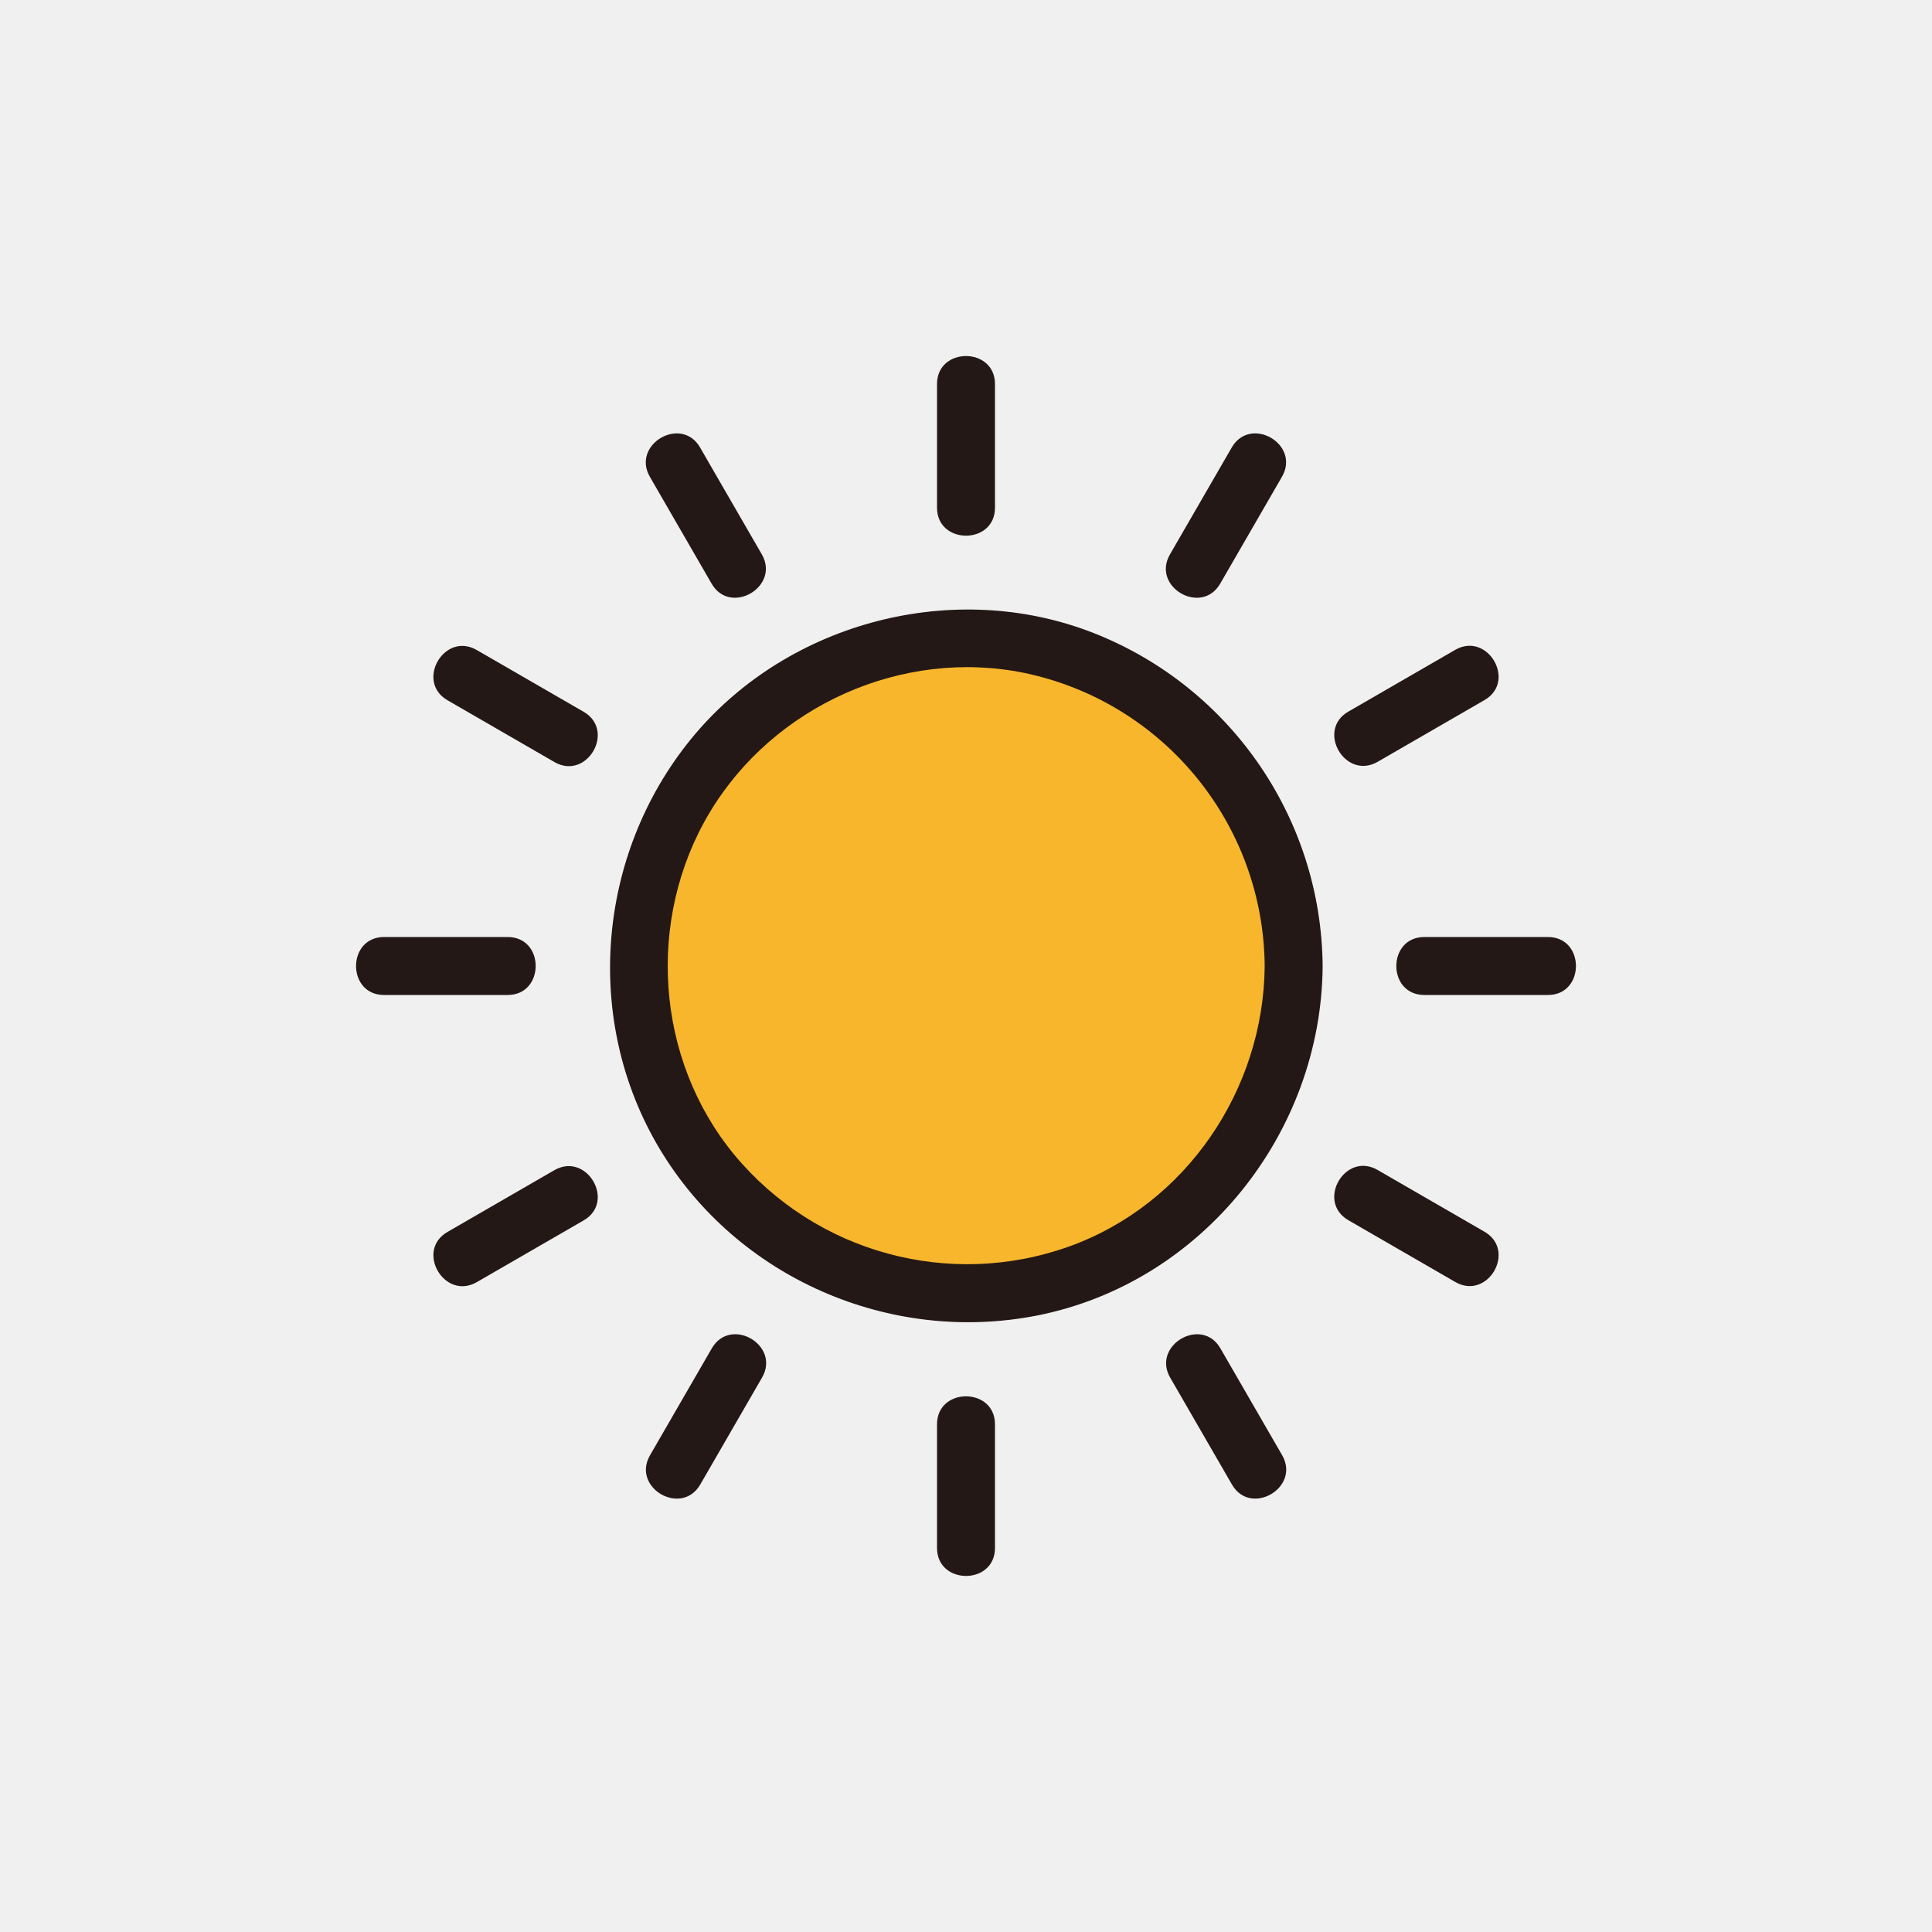
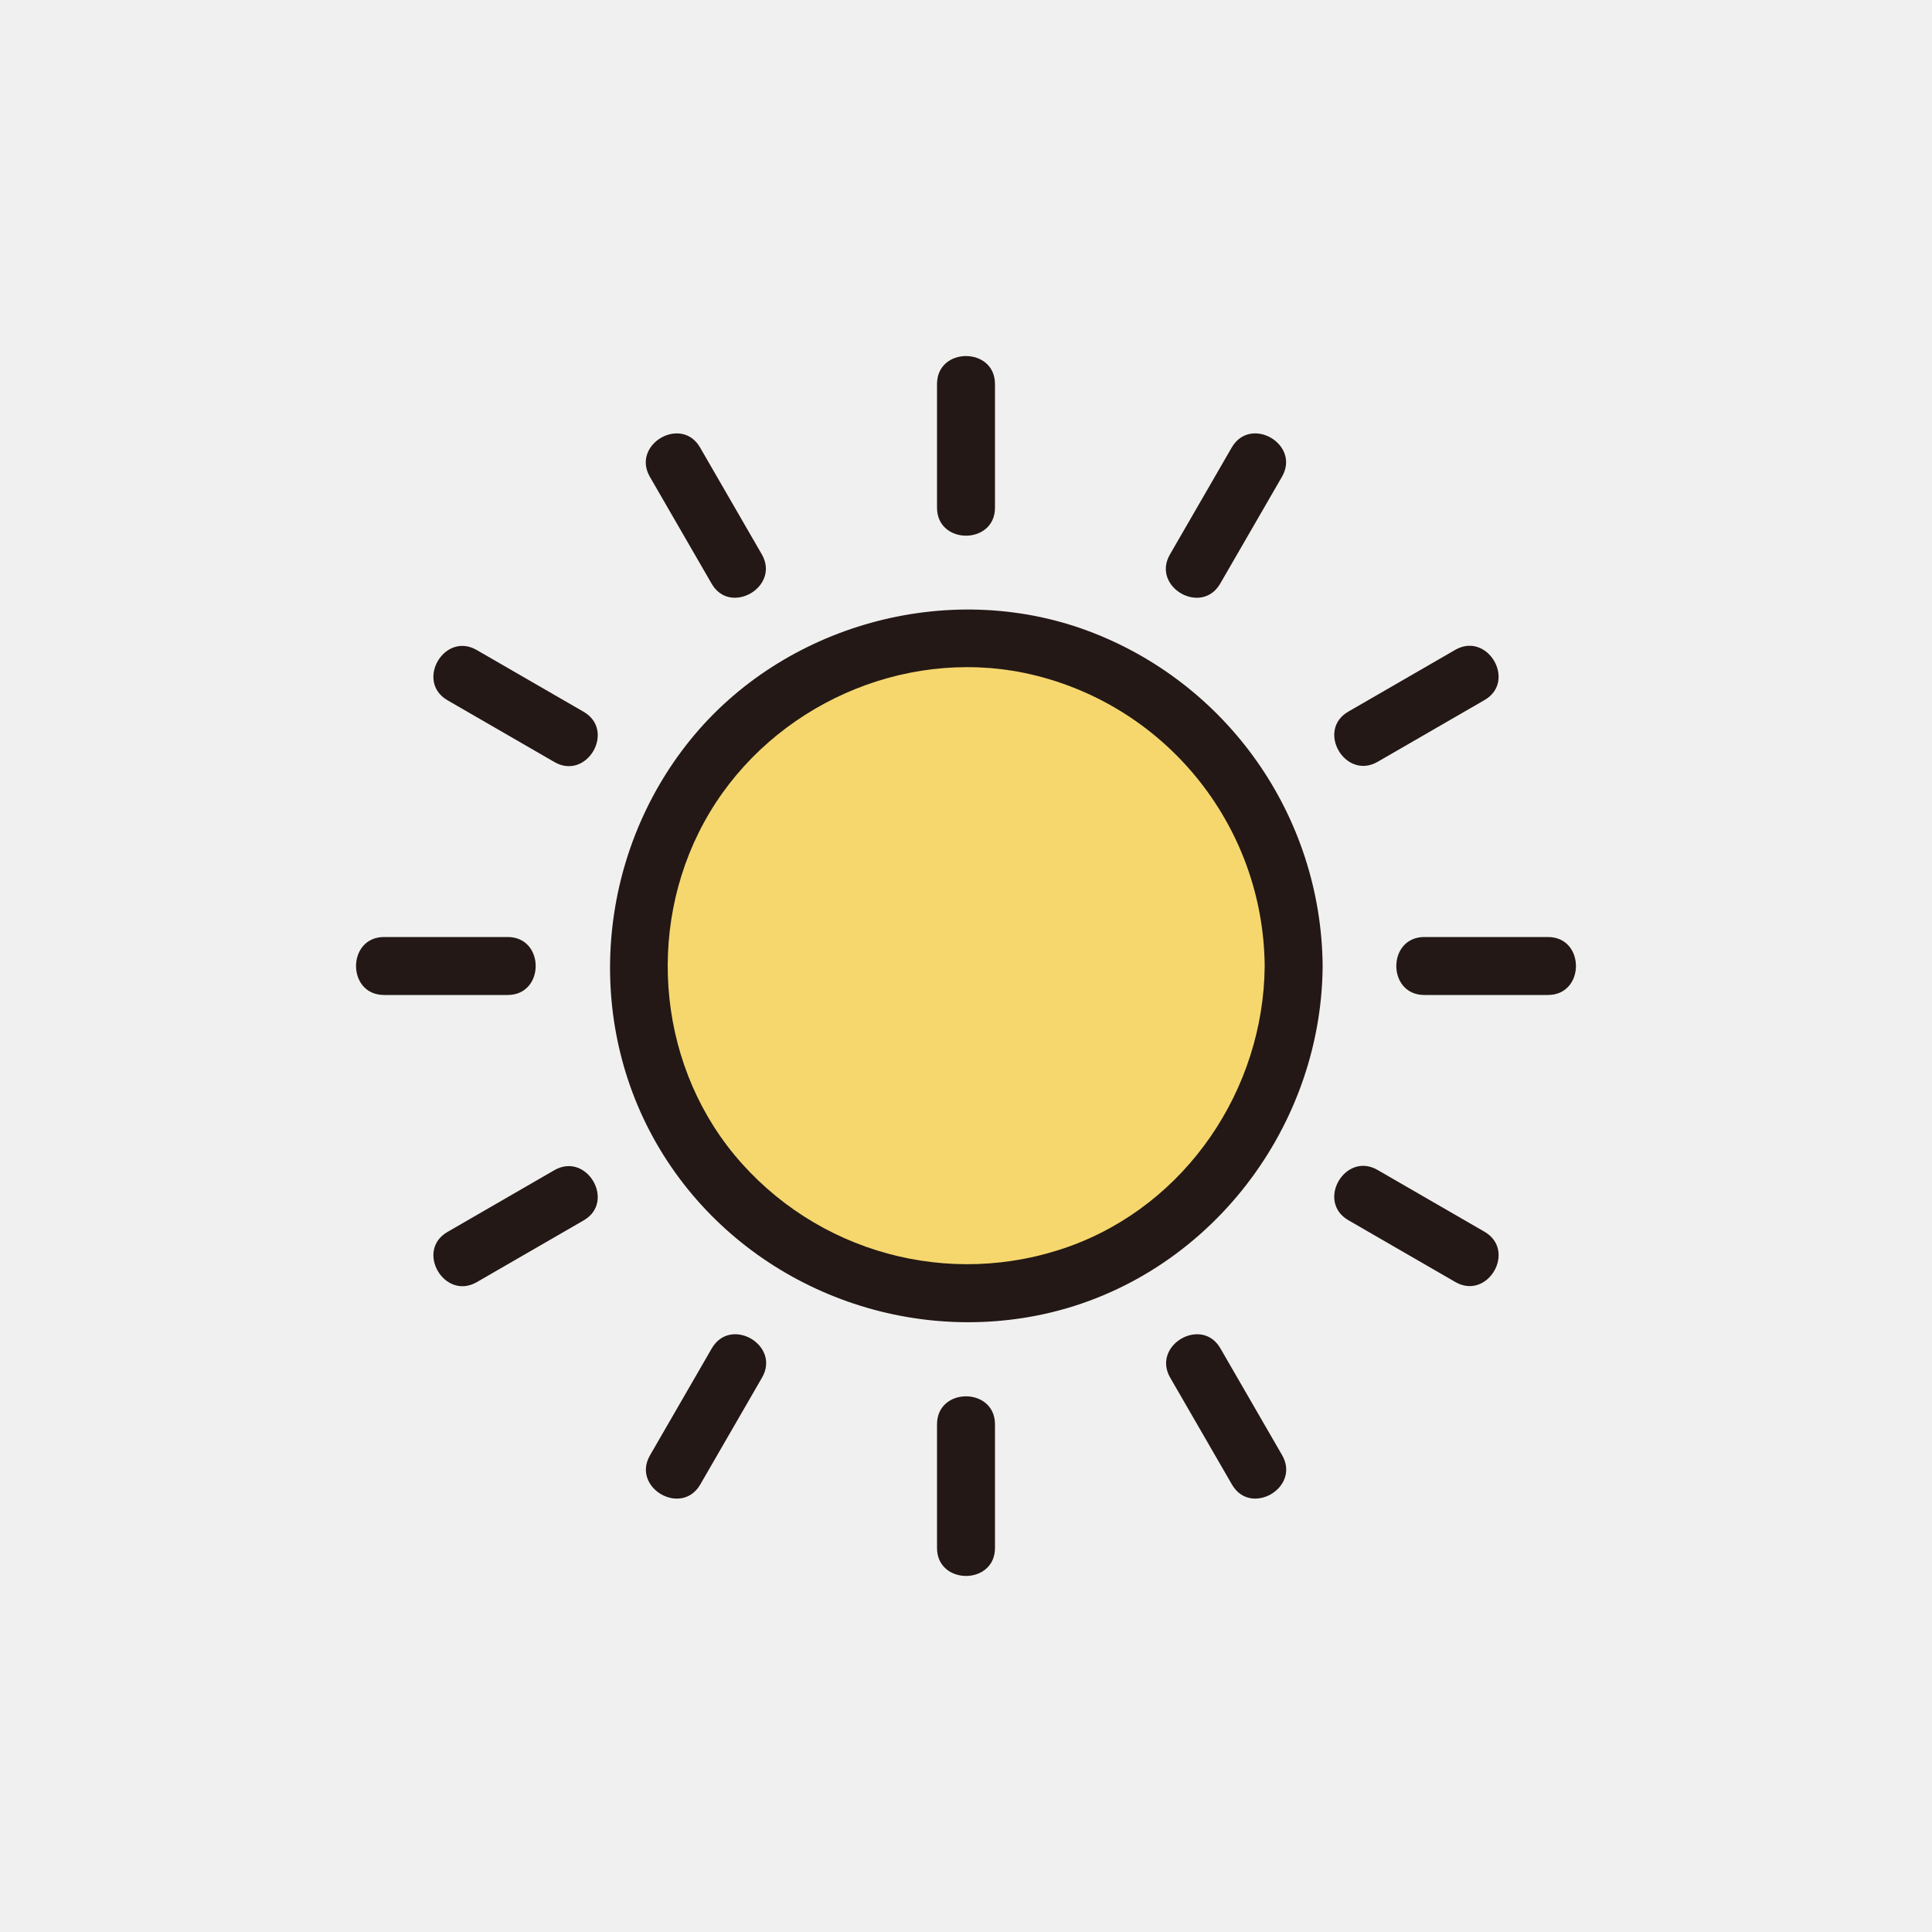
<svg xmlns="http://www.w3.org/2000/svg" viewBox="0 0 500 500">
  <defs>
-     <style>.cls-1{fill:#f8b62d;}.cls-2{fill:#231815;}.cls-3{font-size:161.72px;fill:#fff;stroke:#231815;stroke-miterlimit:10;font-family:DINAlternate-Bold, DIN Alternate;font-weight:700;}.cls-4{letter-spacing:-0.02em;}.cls-5{letter-spacing:-0.07em;}</style>
+     <style>.cls-1{fill:#F5D76E;}.cls-2{fill:#231815;}.cls-3{font-size:161.72px;fill:#fff;stroke:#231815;stroke-miterlimit:10;font-family:DINAlternate-Bold, DIN Alternate;font-weight:700;}.cls-4{letter-spacing:-0.02em;}.cls-5{letter-spacing:-0.07em;}</style>
  </defs>
  <g data-name="图层 1" id="图层_1">
    <circle class="cls-1" cx="250" cy="250" r="84.8" />
    <path class="cls-2" d="M327.3,250c-.26,31.93-20.27,61.69-50.61,72.59a78.28,78.28,0,0,1-86.62-23.7c-20.52-24.83-22.88-61.14-6.38-88.66s49.76-42.55,81.4-36.08A78.17,78.17,0,0,1,327.3,250c.08,9.65,15.08,9.67,15,0a93.46,93.46,0,0,0-61-86.83c-36.08-13.29-78.52-1.52-102.67,28.34s-27.79,72.65-7.9,105.83c20,33.39,59.57,50.62,97.68,43.11C311.16,332,342,293.16,342.3,250,342.38,240.35,327.38,240.34,327.3,250Z" />
    <path class="cls-2" d="M257.5,131.39v-32c0-9.65-15-9.67-15,0v32c0,9.65,15,9.67,15,0Z" />
    <line class="cls-2" x1="190.69" x2="174.71" y1="147.28" y2="119.59" />
    <path class="cls-2" d="M197.17,143.49l-16-27.69c-4.83-8.36-17.79-.81-13,7.57l16,27.69c4.83,8.36,17.79.81,13-7.57Z" />
    <line class="cls-2" x1="147.28" x2="119.59" y1="190.69" y2="174.71" />
    <path class="cls-2" d="M151.06,184.22l-27.69-16c-8.38-4.84-15.94,8.12-7.57,13l27.69,16c8.38,4.84,15.94-8.12,7.57-13Z" />
    <line class="cls-2" x1="131.39" x2="99.42" y1="250" y2="250" />
    <path class="cls-2" d="M131.39,242.5h-32c-9.65,0-9.67,15,0,15h32c9.65,0,9.67-15,0-15Z" />
    <line class="cls-2" x1="147.28" x2="119.59" y1="309.31" y2="325.29" />
    <path class="cls-2" d="M143.49,302.83l-27.69,16c-8.36,4.83-.81,17.79,7.57,13l27.69-16c8.36-4.83.81-17.79-7.57-13Z" />
    <line class="cls-2" x1="190.69" x2="174.71" y1="352.72" y2="380.41" />
    <path class="cls-2" d="M184.22,348.94l-16,27.69c-4.84,8.38,8.12,15.94,13,7.57l16-27.69c4.84-8.38-8.12-15.94-13-7.57Z" />
    <line class="cls-2" x1="250" x2="250" y1="368.61" y2="400.58" />
    <path class="cls-2" d="M242.5,368.61v32c0,9.65,15,9.67,15,0v-32c0-9.65-15-9.67-15,0Z" />
    <line class="cls-2" x1="309.31" x2="325.29" y1="352.72" y2="380.41" />
    <path class="cls-2" d="M302.83,356.51l16,27.69c4.83,8.36,17.79.81,13-7.57l-16-27.69c-4.83-8.36-17.79-.81-13,7.57Z" />
    <line class="cls-2" x1="352.72" x2="380.41" y1="309.31" y2="325.29" />
    <path class="cls-2" d="M348.94,315.78l27.69,16c8.38,4.84,15.94-8.12,7.57-13l-27.69-16c-8.38-4.84-15.94,8.12-7.57,13Z" />
    <line class="cls-2" x1="368.61" x2="400.58" y1="250" y2="250" />
    <path class="cls-2" d="M368.61,257.5h32c9.65,0,9.67-15,0-15h-32c-9.65,0-9.67,15,0,15Z" />
    <line class="cls-2" x1="352.72" x2="380.41" y1="190.69" y2="174.71" />
    <path class="cls-2" d="M356.51,197.17l27.69-16c8.36-4.83.81-17.79-7.57-13l-27.69,16c-8.36,4.83-.81,17.79,7.57,13Z" />
    <line class="cls-2" x1="309.31" x2="325.29" y1="147.28" y2="119.59" />
    <path class="cls-2" d="M315.78,151.06l16-27.69c4.84-8.38-8.12-15.94-13-7.57l-16,27.69c-4.84,8.38,8.12,15.94,13,7.57Z" />
    <text class="cls-3" transform="translate(-3.4 -30.77)">
      <tspan class="cls-4" />
      <tspan class="cls-5" x="98.94" y="0" />
      <tspan x="185.56" y="0" />
    </text>
  </g>
</svg>
